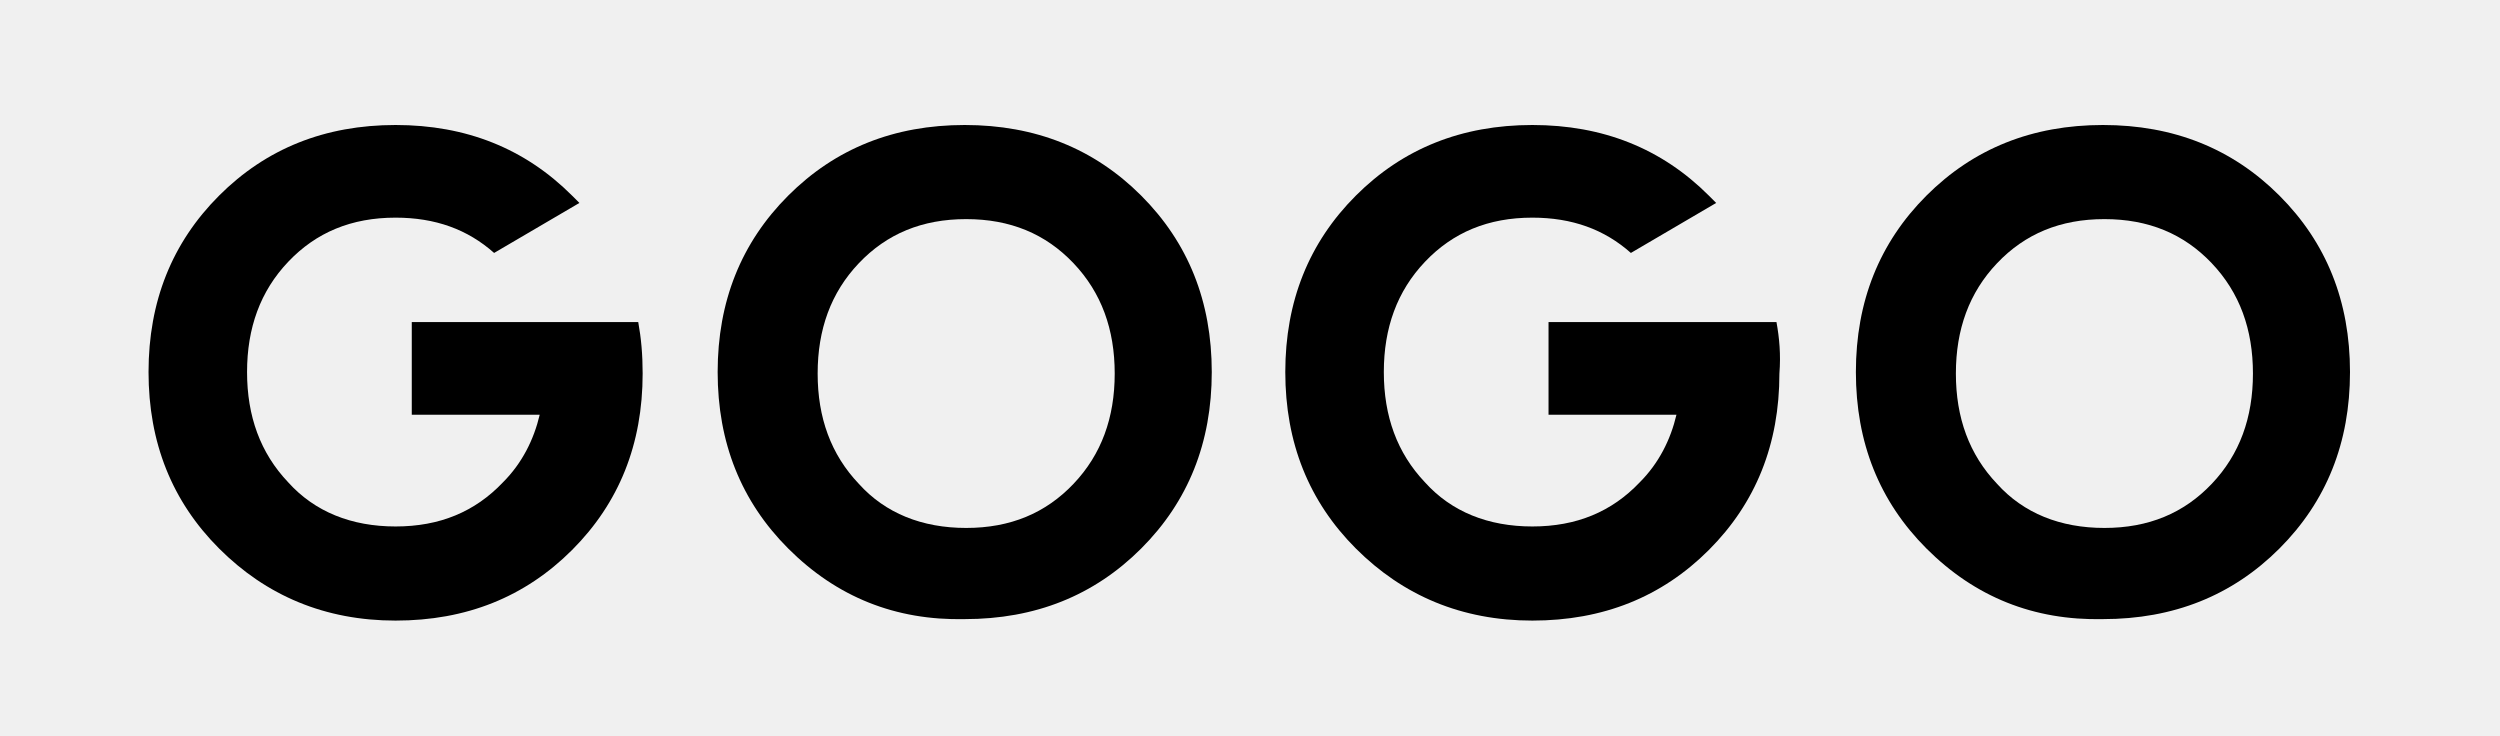
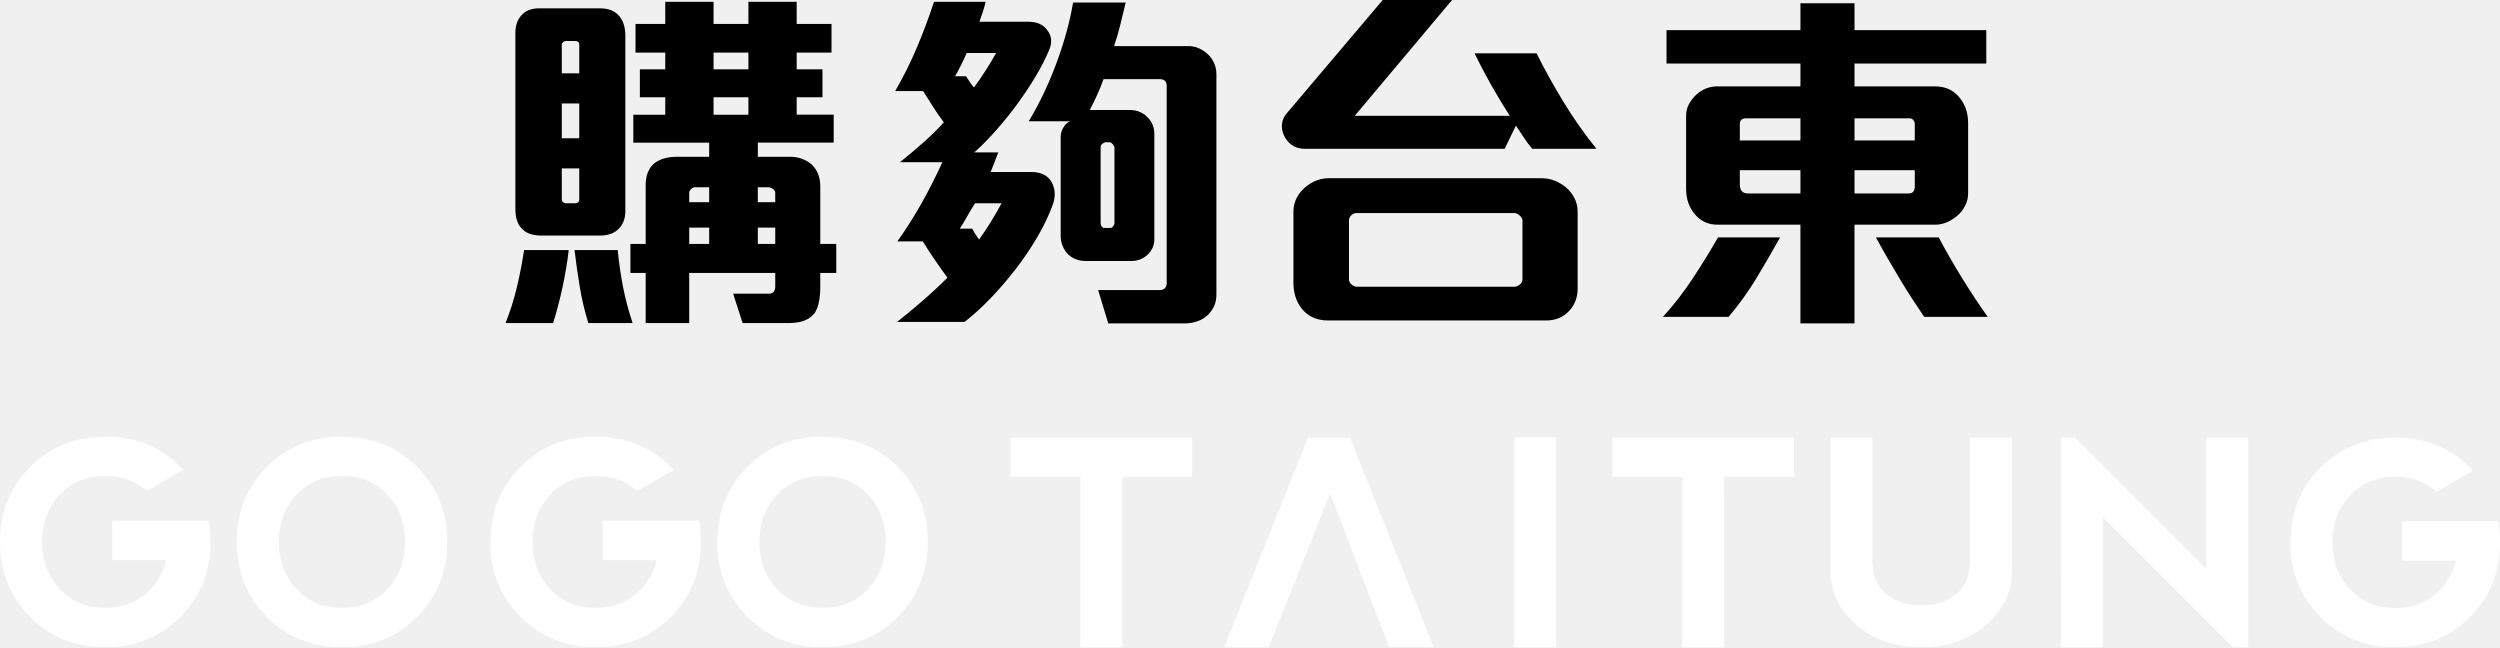
- <svg xmlns="http://www.w3.org/2000/svg" version="1.1" id="圖層_1" x="0px" y="0px" viewBox="0 0 170 50" style="enable-background:new 0 0 170 50;" xml:space="preserve">
-   <g>
-     <path d="M53.6,37.3c-3.2-3.2-4.8-7.2-4.8-12c0-4.8,1.6-8.8,4.8-12c3.2-3.2,7.2-4.8,12-4.8c4.8,0,8.8,1.6,12,4.8   c3.2,3.2,4.8,7.2,4.8,12c0,4.8-1.6,8.8-4.8,12c-3.2,3.2-7.2,4.8-12,4.8C60.9,42.2,56.9,40.6,53.6,37.3z M65.7,35.9c3,0,5.4-1,7.3-3   c1.9-2,2.8-4.5,2.8-7.5c0-3-0.9-5.5-2.8-7.5c-1.9-2-4.3-3-7.3-3c-3,0-5.4,1-7.3,3c-1.9,2-2.8,4.5-2.8,7.5c0,3,0.9,5.5,2.8,7.5   C60.2,34.9,62.7,35.9,65.7,35.9z" />
-     <path d="M43.4,21.9H28l0,6.3h8.7c-0.4,1.7-1.2,3.3-2.5,4.6c-1.9,2-4.3,3-7.3,3c-3,0-5.5-1-7.3-3c-1.9-2-2.8-4.5-2.8-7.5   s0.9-5.5,2.8-7.5c1.9-2,4.3-3,7.3-3c2.7,0,4.9,0.8,6.7,2.4l5.8-3.4c-0.2-0.2-0.3-0.3-0.5-0.5c-3.2-3.2-7.2-4.8-12-4.8   c-4.8,0-8.8,1.6-12,4.8c-3.2,3.2-4.8,7.2-4.8,12c0,4.8,1.6,8.8,4.8,12c3.2,3.2,7.2,4.9,12,4.9c4.8,0,8.8-1.6,12-4.8   c3.2-3.2,4.8-7.2,4.8-12C43.7,24.1,43.6,23,43.4,21.9z" />
+ <svg xmlns="http://www.w3.org/2000/svg" version="1.1" x="0px" y="0px" width="231.773px" height="60px" viewBox="0 0 231.773 60" enable-background="new 0 0 231.773 60" xml:space="preserve">
+   <g id="圖層_2">
+ </g>
+   <g id="圖層_1">
    <g>
-       <path d="M131,37.3c-3.2-3.2-4.8-7.2-4.8-12c0-4.8,1.6-8.8,4.8-12c3.2-3.2,7.2-4.8,12-4.8c4.8,0,8.8,1.6,12,4.8    c3.2,3.2,4.8,7.2,4.8,12c0,4.8-1.6,8.8-4.8,12c-3.2,3.2-7.2,4.8-12,4.8C138.3,42.2,134.3,40.6,131,37.3z M143.1,35.9    c3,0,5.4-1,7.3-3c1.9-2,2.8-4.5,2.8-7.5c0-3-0.9-5.5-2.8-7.5c-1.9-2-4.3-3-7.3-3c-3,0-5.4,1-7.3,3c-1.9,2-2.8,4.5-2.8,7.5    s0.9,5.5,2.8,7.5C137.6,34.9,140.1,35.9,143.1,35.9z" />
-       <path d="M120.8,21.9h-15.5v6.3h8.7c-0.4,1.7-1.2,3.3-2.5,4.6c-1.9,2-4.3,3-7.3,3c-3,0-5.5-1-7.3-3c-1.9-2-2.8-4.5-2.8-7.5    c0-3,0.9-5.5,2.8-7.5c1.9-2,4.3-3,7.3-3c2.7,0,4.9,0.8,6.7,2.4l5.8-3.4c-0.2-0.2-0.3-0.3-0.5-0.5c-3.2-3.2-7.2-4.8-12-4.8    c-4.8,0-8.8,1.6-12,4.8c-3.2,3.2-4.8,7.2-4.8,12c0,4.8,1.6,8.8,4.8,12c3.2,3.2,7.2,4.9,12,4.9c4.8,0,8.8-1.6,12-4.8    c3.2-3.2,4.8-7.2,4.8-12C121.1,24.1,121,23,120.8,21.9z" />
+       <g>
+         <path fill="#FFFFFF" d="M24.745,57.195c-1.866-1.87-2.8-4.188-2.798-6.955c-0.002-2.777,0.932-5.097,2.798-6.961     c1.863-1.865,4.185-2.797,6.961-2.797s5.097,0.934,6.961,2.797c1.865,1.865,2.797,4.185,2.797,6.962     c0,2.775-0.931,5.096-2.797,6.96C36.803,59.066,34.482,60,31.706,60S26.608,59.064,24.745,57.195z M31.719,56.356     c1.727,0,3.133-0.584,4.216-1.756c1.085-1.173,1.627-2.625,1.627-4.36c0-1.734-0.542-3.188-1.627-4.359     c-1.083-1.171-2.498-1.758-4.241-1.757c-1.729-0.001-3.133,0.586-4.218,1.757c-1.082,1.17-1.626,2.624-1.626,4.358     s0.544,3.188,1.626,4.36C28.561,55.772,29.977,56.356,31.719,56.356z" />
+         <path fill="#FFFFFF" d="M19.345,48.271l-8.937-0.001v3.661h5.008c-0.246,1.009-0.719,1.899-1.43,2.668     c-1.084,1.172-2.489,1.756-4.214,1.756c-1.745-0.001-3.158-0.585-4.243-1.756c-1.085-1.172-1.626-2.625-1.626-4.359     c0-1.736,0.541-3.189,1.626-4.359c1.084-1.171,2.488-1.758,4.216-1.757c1.549-0.001,2.838,0.465,3.867,1.39l3.37-1.947     c-0.089-0.096-0.171-0.195-0.263-0.289c-1.864-1.865-4.186-2.797-6.962-2.797s-5.097,0.932-6.96,2.797     C0.932,45.144,0,47.464,0,50.241c0,2.767,0.933,5.085,2.798,6.955c1.864,1.869,4.184,2.803,6.96,2.805     c2.776-0.001,5.098-0.934,6.964-2.798c1.863-1.864,2.794-4.185,2.796-6.961C19.518,49.556,19.46,48.899,19.345,48.271z" />
+       </g>
+       <g>
+         <path fill="#FFFFFF" d="M69.298,57.195c-1.866-1.871-2.798-4.188-2.798-6.955c0-2.777,0.933-5.096,2.798-6.962     c1.865-1.864,4.185-2.797,6.96-2.797s5.097,0.933,6.962,2.797c1.864,1.865,2.797,4.185,2.797,6.962s-0.933,5.097-2.797,6.96     c-1.865,1.866-4.186,2.798-6.96,2.8C73.483,60,71.163,59.063,69.298,57.195z M76.272,56.356c1.726,0,3.129-0.586,4.216-1.756     c1.083-1.172,1.626-2.625,1.626-4.36c0-1.734-0.543-3.188-1.627-4.359c-1.086-1.171-2.498-1.757-4.241-1.757     c-1.728,0-3.132,0.585-4.216,1.757c-1.085,1.172-1.627,2.625-1.627,4.359c0,1.735,0.542,3.188,1.627,4.359     C73.114,55.77,74.528,56.355,76.272,56.356z" />
+         <path fill="#FFFFFF" d="M64.812,48.27h-8.937v3.662h5.006c-0.245,1.009-0.718,1.899-1.429,2.666     c-1.084,1.173-2.489,1.758-4.216,1.757c-1.742,0-3.157-0.585-4.241-1.756c-1.087-1.172-1.628-2.624-1.628-4.36     c0.002-1.734,0.541-3.188,1.628-4.359c1.083-1.171,2.489-1.757,4.214-1.757c1.55,0,2.837,0.465,3.867,1.391l3.373-1.946     c-0.092-0.096-0.172-0.197-0.265-0.292c-1.864-1.864-4.186-2.796-6.96-2.796c-2.778,0-5.098,0.932-6.963,2.796     c-1.864,1.866-2.798,4.186-2.797,6.963c-0.001,2.767,0.933,5.084,2.797,6.954c1.865,1.87,4.186,2.805,6.963,2.805     c2.774,0,5.096-0.932,6.96-2.798c1.866-1.863,2.797-4.184,2.797-6.96C64.981,49.555,64.925,48.898,64.812,48.27z" />
+       </g>
+       <path fill="#FFFFFF" d="M166.323,40.57v3.628l-6.477-0.001L159.849,60l-3.886,0V44.198h-6.478l-0.001-3.628H166.323z" />
+       <path fill="#FFFFFF" d="M173.58,40.57v11.269c0,1.47,0.431,2.548,1.294,3.239c0.862,0.691,1.943,1.035,3.238,1.035    c1.294,0,2.375-0.343,3.238-1.035c0.865-0.691,1.295-1.77,1.295-3.238V40.57h3.886v12.306c0,1.986-0.801,3.669-2.396,5.052    c-1.598,1.381-3.606,2.074-6.023,2.072c-2.42,0-4.426-0.691-6.023-2.071c-1.598-1.382-2.396-3.067-2.396-5.053V40.57H173.58z" />
+       <path fill="#FFFFFF" d="M191.071,60l-0.001-19.43h1.294l12.178,12.177V40.57h3.886V60h-1.427l-12.047-12.045L194.955,60    L191.071,60z" />
+       <path fill="#FFFFFF" d="M231.604,48.326h-8.897v3.644l4.983,0.001c-0.241,1.004-0.715,1.891-1.42,2.656    c-1.082,1.164-2.479,1.748-4.198,1.748c-1.735,0-3.144-0.583-4.222-1.749c-1.08-1.166-1.618-2.613-1.618-4.34    c0-1.727,0.538-3.173,1.618-4.338c1.08-1.165,2.479-1.748,4.196-1.748c1.542,0,2.823,0.462,3.847,1.382l3.357-1.937    c-0.09-0.097-0.168-0.196-0.261-0.288c-1.858-1.857-4.167-2.787-6.929-2.787c-2.765,0-5.075,0.93-6.932,2.785    c-1.858,1.856-2.784,4.167-2.784,6.931c0,2.754,0.927,5.061,2.784,6.922c1.856,1.86,4.168,2.791,6.931,2.791    s5.071-0.927,6.93-2.784c1.856-1.856,2.783-4.166,2.783-6.93C231.773,49.605,231.717,48.952,231.604,48.326z" />
+       <g>
+         <path fill="#FFFFFF" d="M110.522,40.57l-0.003,3.627l-6.475,0V60h-3.886V44.197l-6.476,0V40.57H110.522z" />
+         <path fill="#FFFFFF" d="M140.395,40.557h3.872V60h-3.872V40.557z" />
+         <polygon fill="#FFFFFF" points="125.155,40.57 121.269,40.57 113.496,60 117.644,60 118.809,57.02 118.83,57.02 123.317,45.751      128.783,59.999 132.913,59.987    " />
+       </g>
+       <g>
+         <path d="M52.153,26.619c-0.246,1.143-0.536,2.254-0.875,3.331H46.87c0.428-1.077,0.775-2.176,1.043-3.297     c0.271-1.123,0.494-2.278,0.674-3.467h4.14C52.591,24.329,52.401,25.473,52.153,26.619z M57.369,21.2     c-0.405,0.426-0.987,0.639-1.75,0.639h-5.382c-0.81,0-1.404-0.19-1.786-0.571c-0.448-0.403-0.671-1.031-0.671-1.885V3.063     c0-0.672,0.18-1.211,0.539-1.617c0.381-0.448,0.93-0.673,1.646-0.673h5.689c0.761,0,1.346,0.236,1.749,0.708     c0.382,0.45,0.572,1.056,0.572,1.818v16.252C57.976,20.247,57.774,20.796,57.369,21.2z M53.703,4.14     c0-0.224-0.136-0.338-0.405-0.338h-0.841c-0.089,0-0.173,0.034-0.252,0.102c-0.078,0.067-0.122,0.146-0.122,0.236v2.658h1.62     V4.14z M53.703,9.59h-1.62v3.23h1.62V9.59z M53.703,15.615h-1.62v2.86c0,0.112,0.044,0.201,0.122,0.27     c0.079,0.066,0.163,0.1,0.252,0.1h0.841c0.27,0,0.405-0.123,0.405-0.37V15.615z M54.543,29.95     c-0.336-1.077-0.599-2.188-0.79-3.331c-0.19-1.146-0.354-2.29-0.488-3.434h4.005c0.11,1.167,0.274,2.301,0.487,3.398     c0.214,1.1,0.51,2.222,0.891,3.366H54.543z M76.046,25.307v1.277c0,0.518-0.038,0.976-0.119,1.381     c-0.076,0.403-0.209,0.75-0.386,1.042c-0.247,0.315-0.562,0.55-0.943,0.706c-0.38,0.157-0.886,0.237-1.513,0.237h-4.239     l-0.878-2.727h3.367c0.179,0,0.314-0.062,0.404-0.185c0.088-0.123,0.134-0.274,0.134-0.455v-1.277h-7.976v4.643H59.86v-4.643     h-1.413v-2.693h1.413v-5.452c0-0.92,0.28-1.604,0.842-2.052c0.515-0.381,1.188-0.571,2.019-0.571h3.026v-1.314h-7.032v-2.589     h2.961V9.018h-2.354v-2.59h2.354V4.879h-2.758V2.221h2.758V0.168h4.477v2.052h3.232V0.168h4.474v2.052h3.23v2.658h-3.23v1.549     h2.392v2.59h-2.392v1.616h3.433v2.589h-7.034v1.314h3.03c0.381,0,0.733,0.061,1.06,0.185c0.326,0.123,0.61,0.286,0.859,0.487     c0.56,0.517,0.84,1.2,0.84,2.052v5.352h1.481v2.693H76.046z M65.747,17.363h-1.345c-0.114,0-0.227,0.057-0.337,0.168     c-0.112,0.114-0.168,0.225-0.168,0.337v0.876h1.85V17.363z M65.747,21.099h-1.85v1.515h1.85V21.099z M69.385,4.879h-3.232v1.549     h3.232V4.879z M69.385,9.018h-3.232v1.616h3.232V9.018z M71.873,17.869c0-0.135-0.074-0.251-0.217-0.353     c-0.148-0.101-0.285-0.152-0.422-0.152h-0.978v1.381h1.616V17.869z M71.873,21.099h-1.616v1.515h1.616V21.099z" />
+         <path d="M97.563,19.08c-0.358,0.965-0.835,1.952-1.43,2.96c-0.596,1.011-1.258,1.986-1.987,2.928     c-0.727,0.943-1.495,1.834-2.304,2.677c-0.806,0.84-1.614,1.574-2.424,2.204h-6.258c0.719-0.562,1.498-1.207,2.338-1.936     c0.843-0.729,1.622-1.452,2.338-2.17c-0.378-0.516-0.778-1.077-1.193-1.684c-0.414-0.605-0.776-1.166-1.094-1.682h-2.355     c0.832-1.166,1.588-2.362,2.272-3.584c0.683-1.223,1.316-2.474,1.9-3.753h-3.936c0.673-0.538,1.37-1.125,2.102-1.766     c0.73-0.64,1.387-1.286,1.97-1.934c-0.361-0.472-0.69-0.948-0.992-1.432c-0.306-0.482-0.613-0.97-0.927-1.464h-2.59     c0.761-1.323,1.435-2.675,2.019-4.055c0.581-1.379,1.111-2.787,1.58-4.223h4.779c-0.045,0.247-0.125,0.538-0.236,0.875     c-0.109,0.337-0.226,0.661-0.335,0.976h4.542c0.784,0,1.358,0.248,1.716,0.741c0.447,0.539,0.516,1.167,0.203,1.885     c-0.316,0.762-0.729,1.576-1.247,2.439c-0.516,0.863-1.083,1.715-1.698,2.557c-0.617,0.841-1.269,1.648-1.952,2.423     c-0.686,0.773-1.362,1.464-2.037,2.069h2.222c-0.11,0.292-0.232,0.612-0.37,0.96c-0.135,0.348-0.246,0.634-0.336,0.857h3.805     c0.448,0,0.827,0.083,1.142,0.252s0.55,0.399,0.708,0.69C97.854,17.544,97.878,18.273,97.563,19.08z M89.621,4.914     c-0.156,0.359-0.334,0.74-0.536,1.145c-0.204,0.404-0.382,0.74-0.541,1.009h1.011c0.112,0.157,0.224,0.326,0.337,0.504     c0.112,0.18,0.248,0.359,0.403,0.538c0.382-0.515,0.742-1.036,1.077-1.563c0.334-0.528,0.661-1.071,0.977-1.632H89.621z      M90.396,18.844c-0.247,0.382-0.5,0.802-0.757,1.262c-0.259,0.46-0.479,0.824-0.656,1.093h1.143     c0.136,0.27,0.35,0.605,0.642,1.009c0.402-0.561,0.774-1.116,1.109-1.666c0.338-0.548,0.663-1.115,0.977-1.699H90.396z      M112.571,28.351c-0.134,0.303-0.326,0.578-0.57,0.825c-0.271,0.269-0.599,0.47-0.977,0.606c-0.38,0.133-0.775,0.201-1.179,0.201     h-7.098l-0.942-3.094h5.752c0.18,0,0.326-0.057,0.438-0.169c0.11-0.113,0.169-0.257,0.169-0.438V7.976     c0-0.426-0.214-0.64-0.642-0.64h-5.215c-0.182,0.517-0.387,1.027-0.622,1.531s-0.453,0.948-0.656,1.331h3.7     c0.719,0,1.301,0.257,1.75,0.773c0.359,0.404,0.539,0.887,0.539,1.447v9.759c0,0.583-0.225,1.077-0.673,1.48     c-0.426,0.359-0.897,0.539-1.414,0.539h-4.273c-0.741,0-1.335-0.259-1.783-0.774c-0.358-0.472-0.539-0.987-0.539-1.548v-9.221     c0-0.268,0.086-0.548,0.254-0.841c0.167-0.292,0.376-0.482,0.622-0.572h-3.836c1.009-1.682,1.872-3.5,2.59-5.451     c0.719-1.953,1.224-3.802,1.517-5.553h4.878c-0.158,0.651-0.319,1.324-0.488,2.02c-0.168,0.695-0.366,1.369-0.589,2.019h6.897     c0.382,0,0.741,0.083,1.075,0.252c0.338,0.168,0.632,0.388,0.876,0.657c0.427,0.492,0.64,1.054,0.64,1.682v20.427     C112.772,27.694,112.706,28.048,112.571,28.351z M103.32,13.662c0-0.068-0.054-0.163-0.154-0.285     c-0.102-0.124-0.194-0.186-0.287-0.186h-0.368c-0.091,0-0.191,0.045-0.303,0.133c-0.111,0.091-0.169,0.18-0.169,0.27v7.101     c0,0.113,0.033,0.213,0.1,0.303c0.069,0.091,0.137,0.135,0.203,0.135h0.605c0.092,0,0.174-0.051,0.252-0.152     c0.079-0.1,0.121-0.207,0.121-0.319V13.662z" />
+         <path d="M142.053,13.797c-0.27-0.314-0.544-0.685-0.821-1.11c-0.283-0.427-0.513-0.774-0.693-1.044l-1.043,2.154h-18.508     c-0.492,0-0.901-0.118-1.227-0.354c-0.326-0.235-0.567-0.532-0.726-0.891c-0.155-0.336-0.221-0.683-0.184-1.043     c0.035-0.358,0.174-0.685,0.421-0.977L128.189,0h6.429l-9.021,10.735h14.37c-0.605-0.943-1.184-1.901-1.733-2.877     c-0.55-0.977-1.063-1.946-1.532-2.911h5.756c0.649,1.324,1.451,2.776,2.405,4.358c0.954,1.582,2.004,3.08,3.146,4.492H142.053z      M145.521,28.772c-0.562,0.627-1.289,0.941-2.188,0.941h-20.159c-0.582,0-1.08-0.101-1.495-0.302     c-0.416-0.201-0.757-0.483-1.027-0.842c-0.491-0.628-0.739-1.423-0.739-2.389v-6.562c0-0.742,0.271-1.402,0.806-1.985     c0.315-0.337,0.687-0.606,1.109-0.809c0.43-0.201,0.877-0.302,1.347-0.302h19.753c0.449,0,0.869,0.085,1.262,0.253     c0.396,0.168,0.749,0.386,1.061,0.656c0.316,0.292,0.564,0.622,0.743,0.993s0.267,0.768,0.267,1.195v7.133     C146.259,27.56,146.013,28.233,145.521,28.772z M141.145,20.426c0-0.135-0.083-0.279-0.25-0.438     c-0.169-0.156-0.334-0.234-0.489-0.234h-14.638c-0.179,0-0.342,0.067-0.489,0.203c-0.146,0.134-0.219,0.291-0.219,0.47v5.485     c0,0.18,0.085,0.336,0.253,0.471c0.167,0.133,0.318,0.201,0.455,0.201h14.638c0.155,0,0.32-0.068,0.489-0.201     c0.167-0.135,0.25-0.28,0.25-0.437V20.426z" />
+         <path d="M162.896,25.693c-0.772,1.29-1.654,2.518-2.642,3.686h-6.091c1.01-1.101,1.94-2.301,2.795-3.602     c0.852-1.301,1.624-2.558,2.32-3.769h5.755C164.381,23.174,163.671,24.402,162.896,25.693z M171.931,5.888v2.12h7.472     c0.896,0,1.615,0.305,2.153,0.91c0.606,0.673,0.907,1.502,0.907,2.49v6.496c0,0.382-0.071,0.729-0.217,1.042     c-0.147,0.315-0.332,0.595-0.555,0.841c-0.315,0.314-0.669,0.566-1.06,0.757c-0.397,0.191-0.794,0.287-1.196,0.287h-7.505v9.152     h-5.014V20.83h-7.706c-0.851,0-1.548-0.326-2.085-0.976c-0.272-0.314-0.474-0.667-0.606-1.06     c-0.136-0.393-0.201-0.813-0.201-1.263v-6.797c0-0.404,0.09-0.769,0.27-1.094s0.401-0.61,0.672-0.858     c0.562-0.516,1.213-0.775,1.951-0.775h7.706v-2.12h-12.415V2.793h12.415V0.302h5.014v2.491h12.216v3.095H171.931z M166.917,10.97     h-5.046c-0.382,0-0.574,0.18-0.574,0.539v1.515h5.62V10.97z M166.917,15.782h-5.62v1.346c0,0.248,0.063,0.444,0.187,0.589     c0.121,0.146,0.318,0.219,0.587,0.219h4.847V15.782z M177.518,11.475c0-0.112-0.047-0.224-0.134-0.336     c-0.09-0.113-0.192-0.168-0.304-0.168h-5.149v2.053h5.587V11.475z M177.518,15.782h-5.587v2.154h5.014     c0.382,0,0.573-0.213,0.573-0.64V15.782z M178.393,29.378c-0.271-0.406-0.594-0.894-0.976-1.465     c-0.38-0.573-0.774-1.195-1.179-1.869c-0.404-0.672-0.808-1.356-1.211-2.051c-0.406-0.696-0.774-1.357-1.112-1.986h5.824     c0.649,1.233,1.372,2.496,2.17,3.785c0.795,1.291,1.587,2.485,2.372,3.586H178.393z" />
+       </g>
    </g>
  </g>
</svg>
